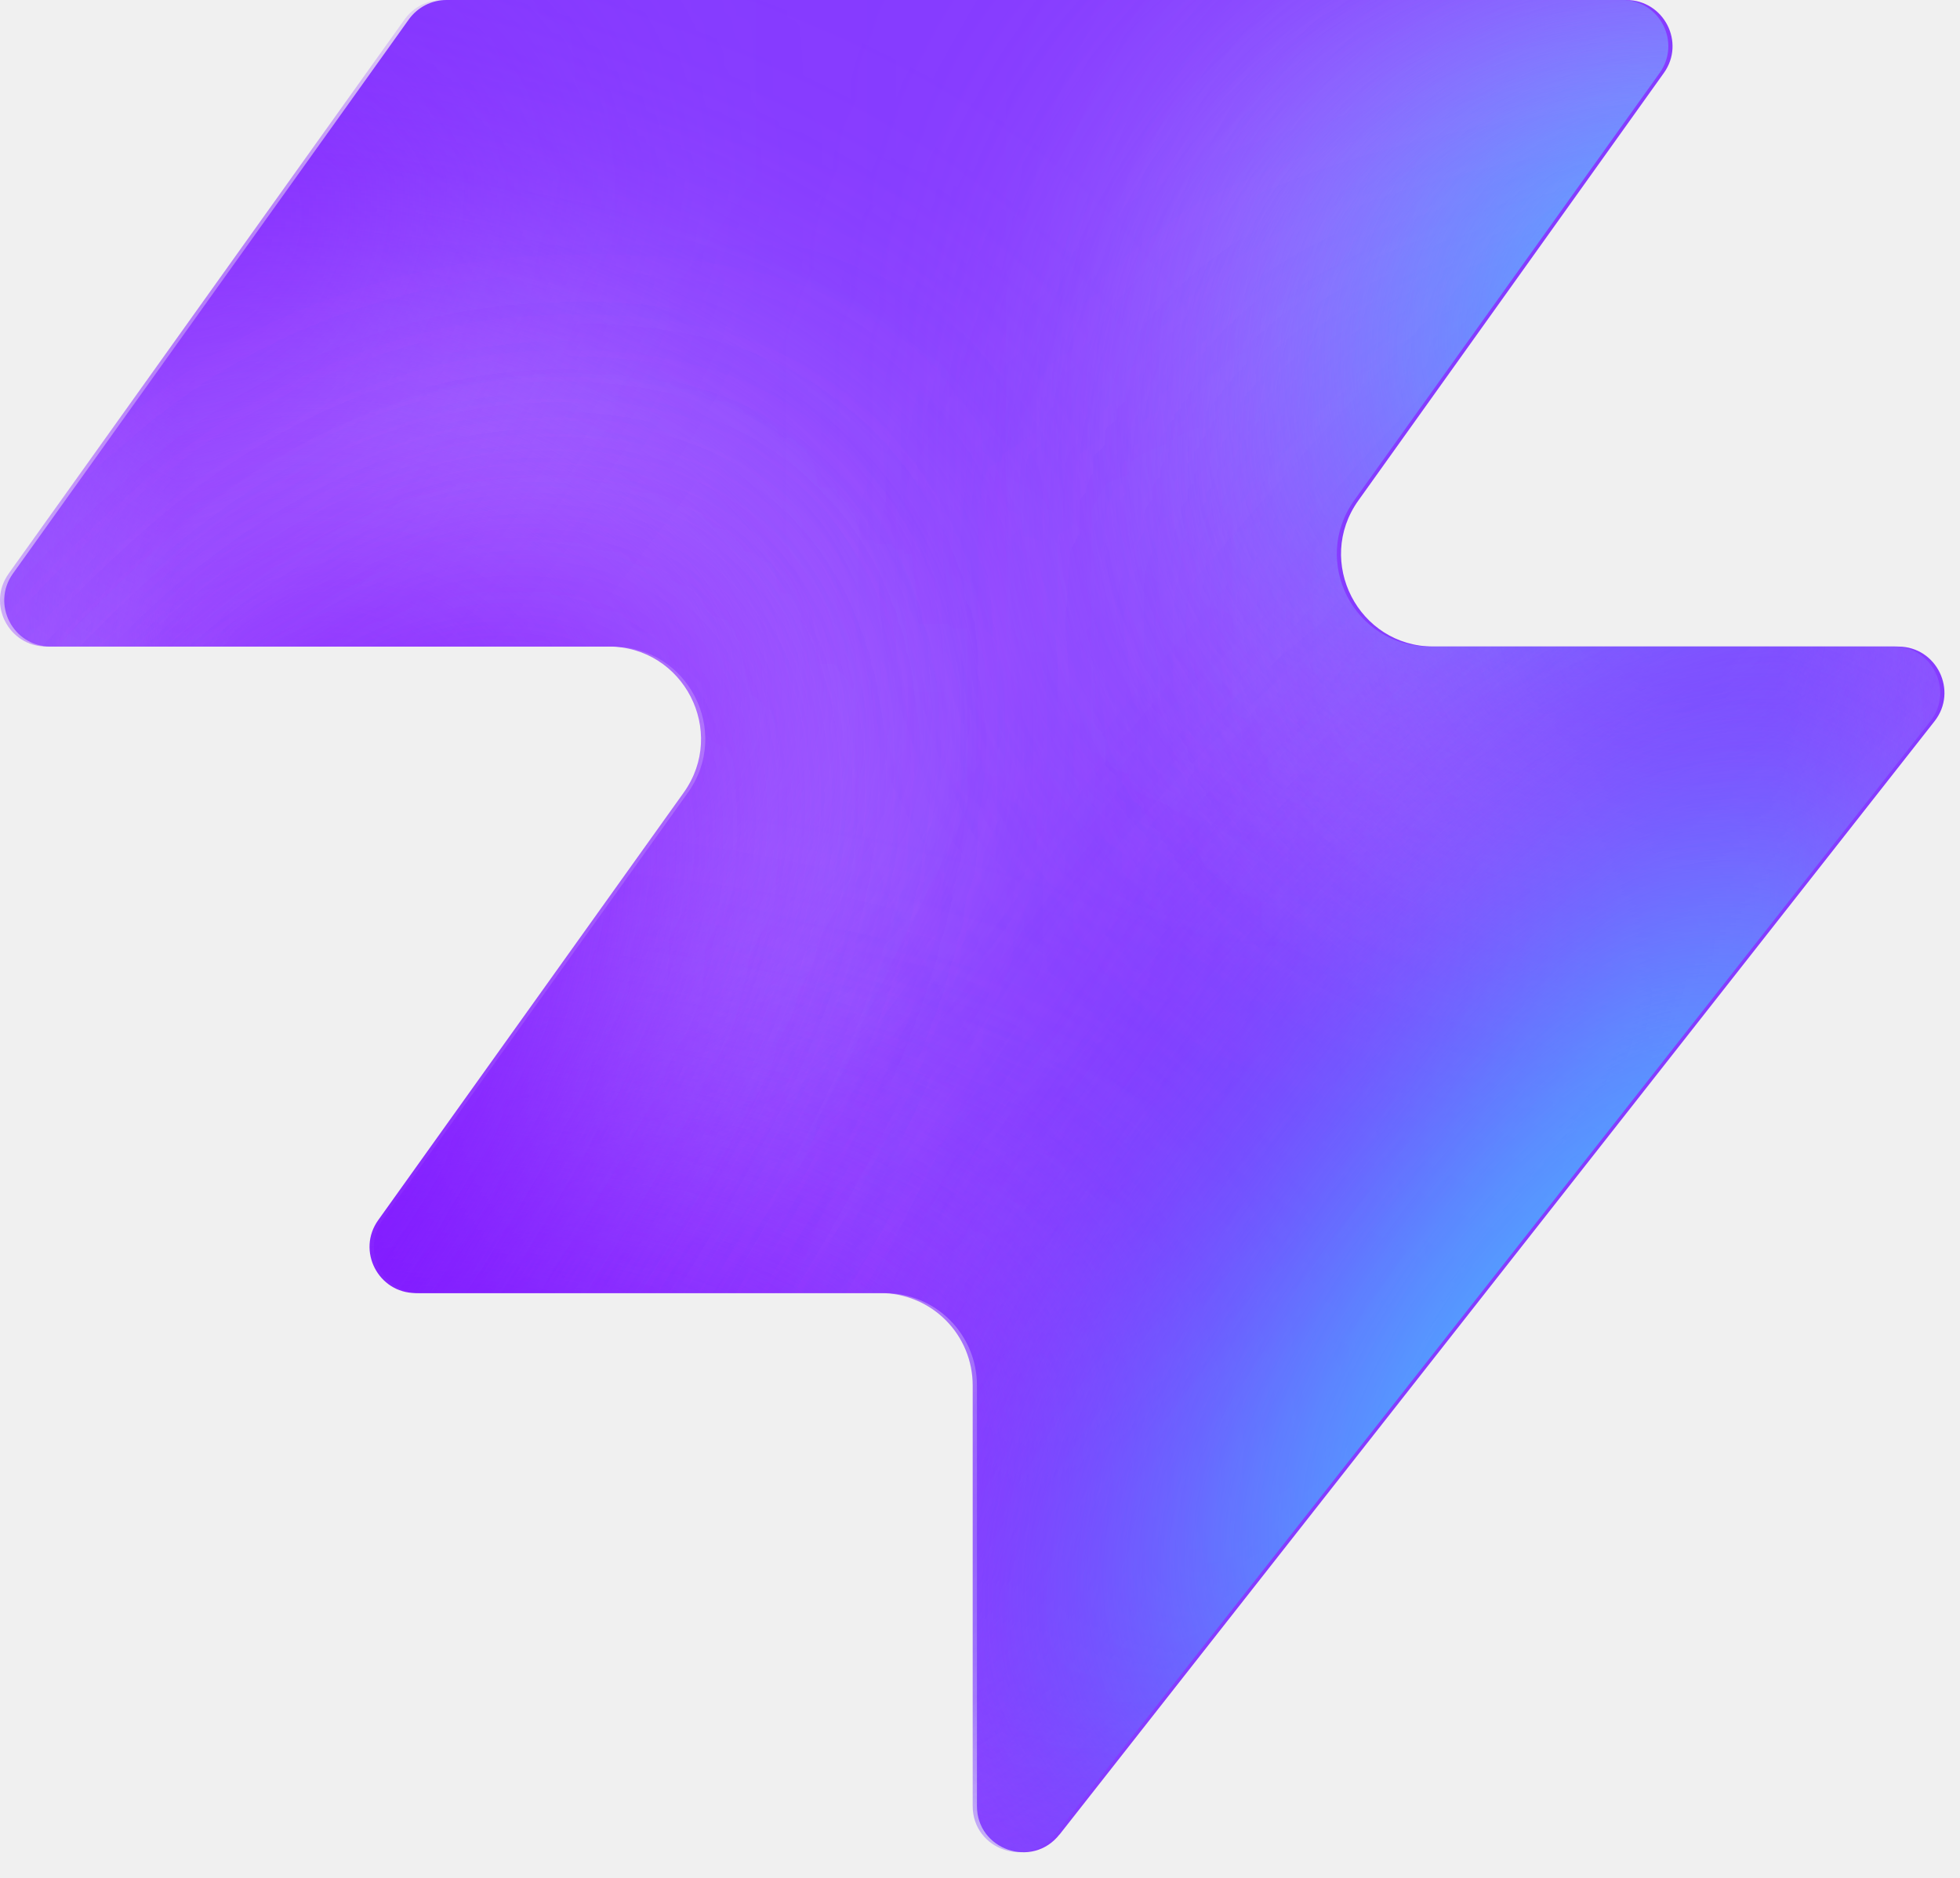
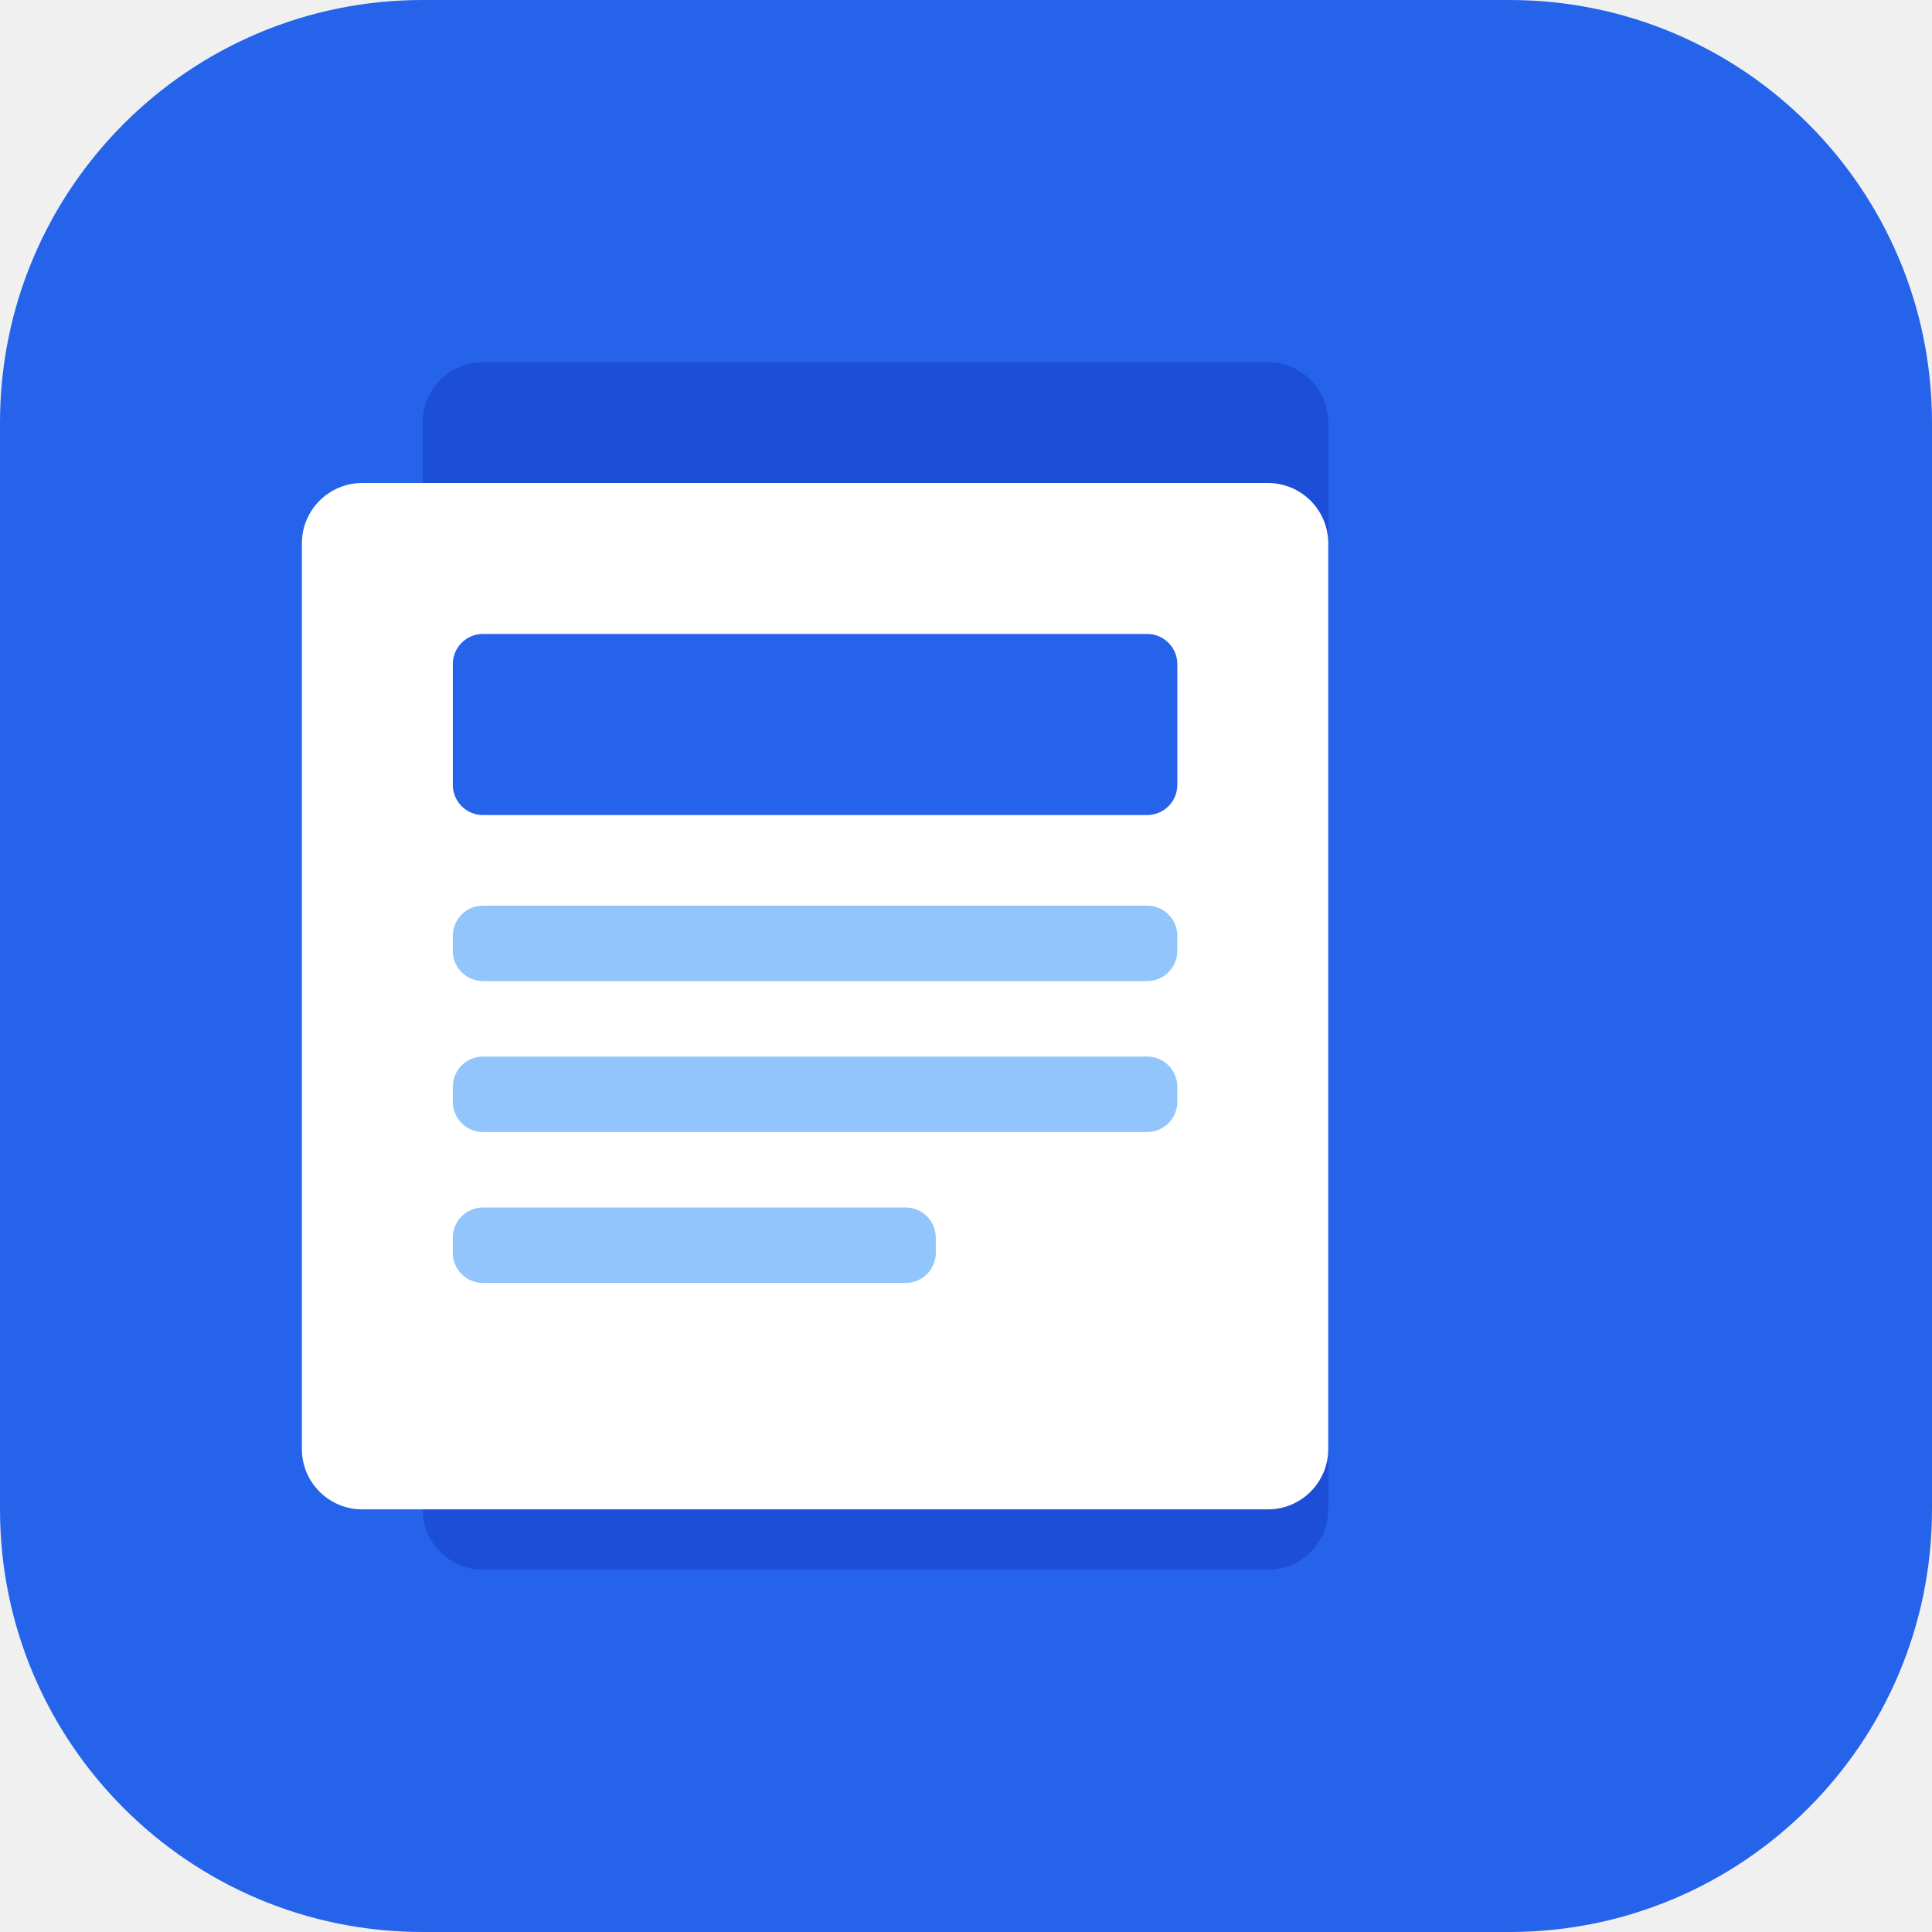
- <svg xmlns="http://www.w3.org/2000/svg" width="48" height="46" fill="none" viewBox="0 0 48 46">
-   <path fill="#863bff" d="M25.946 44.938c-.664.845-2.021.375-2.021-.698V33.937a2.26 2.26 0 0 0-2.262-2.262H10.287c-.92 0-1.456-1.04-.92-1.788l7.48-10.471c1.07-1.497 0-3.578-1.842-3.578H1.237c-.92 0-1.456-1.04-.92-1.788L10.013.474c.214-.297.556-.474.92-.474h28.894c.92 0 1.456 1.04.92 1.788l-7.48 10.471c-1.07 1.498 0 3.579 1.842 3.579h11.377c.943 0 1.473 1.088.89 1.83L25.947 44.94z" style="fill:#863bff;fill:color(display-p3 .525 .23 1);fill-opacity:1" />
-   <mask id="a" width="48" height="46" x="0" y="0" maskUnits="userSpaceOnUse" style="mask-type:alpha">
-     <path fill="#000" d="M25.842 44.938c-.664.844-2.021.375-2.021-.698V33.937a2.26 2.26 0 0 0-2.262-2.262H10.183c-.92 0-1.456-1.04-.92-1.788l7.48-10.471c1.07-1.498 0-3.579-1.842-3.579H1.133c-.92 0-1.456-1.04-.92-1.787L9.91.473c.214-.297.556-.474.92-.474h28.894c.92 0 1.456 1.04.92 1.788l-7.48 10.471c-1.07 1.498 0 3.578 1.842 3.578h11.377c.943 0 1.473 1.088.89 1.832L25.843 44.94z" style="fill:#000;fill-opacity:1" />
-   </mask>
-   <g mask="url(#a)">
-     <g filter="url(#b)">
-       <ellipse cx="5.508" cy="14.704" fill="#ede6ff" rx="5.508" ry="14.704" style="fill:#ede6ff;fill:color(display-p3 .927 .903 1);fill-opacity:1" transform="matrix(.00324 1 1 -.00324 -4.47 31.516)" />
-     </g>
-     <g filter="url(#c)">
-       <ellipse cx="10.399" cy="29.851" fill="#ede6ff" rx="10.399" ry="29.851" style="fill:#ede6ff;fill:color(display-p3 .927 .903 1);fill-opacity:1" transform="matrix(.00324 1 1 -.00324 -39.328 7.883)" />
-     </g>
-     <g filter="url(#d)">
-       <ellipse cx="5.508" cy="30.487" fill="#7e14ff" rx="5.508" ry="30.487" style="fill:#7e14ff;fill:color(display-p3 .492 .077 1);fill-opacity:1" transform="rotate(89.814 -25.913 -14.639)scale(1 -1)" />
-     </g>
-     <g filter="url(#e)">
-       <ellipse cx="5.508" cy="30.599" fill="#7e14ff" rx="5.508" ry="30.599" style="fill:#7e14ff;fill:color(display-p3 .492 .077 1);fill-opacity:1" transform="rotate(89.814 -32.644 -3.334)scale(1 -1)" />
-     </g>
-     <g filter="url(#f)">
-       <ellipse cx="5.508" cy="30.599" fill="#7e14ff" rx="5.508" ry="30.599" style="fill:#7e14ff;fill:color(display-p3 .492 .077 1);fill-opacity:1" transform="matrix(.00324 1 1 -.00324 -34.34 30.47)" />
-     </g>
-     <g filter="url(#g)">
-       <ellipse cx="14.072" cy="22.078" fill="#ede6ff" rx="14.072" ry="22.078" style="fill:#ede6ff;fill:color(display-p3 .927 .903 1);fill-opacity:1" transform="rotate(93.35 24.506 48.493)scale(-1 1)" />
-     </g>
-     <g filter="url(#h)">
-       <ellipse cx="3.47" cy="21.501" fill="#7e14ff" rx="3.47" ry="21.501" style="fill:#7e14ff;fill:color(display-p3 .492 .077 1);fill-opacity:1" transform="rotate(89.009 28.708 47.59)scale(-1 1)" />
-     </g>
-     <g filter="url(#i)">
-       <ellipse cx="3.47" cy="21.501" fill="#7e14ff" rx="3.47" ry="21.501" style="fill:#7e14ff;fill:color(display-p3 .492 .077 1);fill-opacity:1" transform="rotate(89.009 28.708 47.59)scale(-1 1)" />
-     </g>
-     <g filter="url(#j)">
-       <ellipse cx=".387" cy="8.972" fill="#7e14ff" rx="4.407" ry="29.108" style="fill:#7e14ff;fill:color(display-p3 .492 .077 1);fill-opacity:1" transform="rotate(39.51 .387 8.972)" />
-     </g>
-     <g filter="url(#k)">
-       <ellipse cx="47.523" cy="-6.092" fill="#7e14ff" rx="4.407" ry="29.108" style="fill:#7e14ff;fill:color(display-p3 .492 .077 1);fill-opacity:1" transform="rotate(37.892 47.523 -6.092)" />
-     </g>
-     <g filter="url(#l)">
-       <ellipse cx="41.412" cy="6.333" fill="#47bfff" rx="5.971" ry="9.665" style="fill:#47bfff;fill:color(display-p3 .28 .748 1);fill-opacity:1" transform="rotate(37.892 41.412 6.333)" />
-     </g>
-     <g filter="url(#m)">
-       <ellipse cx="-1.879" cy="38.332" fill="#7e14ff" rx="4.407" ry="29.108" style="fill:#7e14ff;fill:color(display-p3 .492 .077 1);fill-opacity:1" transform="rotate(37.892 -1.88 38.332)" />
-     </g>
-     <g filter="url(#n)">
-       <ellipse cx="-1.879" cy="38.332" fill="#7e14ff" rx="4.407" ry="29.108" style="fill:#7e14ff;fill:color(display-p3 .492 .077 1);fill-opacity:1" transform="rotate(37.892 -1.88 38.332)" />
-     </g>
-     <g filter="url(#o)">
-       <ellipse cx="35.651" cy="29.907" fill="#7e14ff" rx="4.407" ry="29.108" style="fill:#7e14ff;fill:color(display-p3 .492 .077 1);fill-opacity:1" transform="rotate(37.892 35.651 29.907)" />
-     </g>
-     <g filter="url(#p)">
-       <ellipse cx="38.418" cy="32.4" fill="#47bfff" rx="5.971" ry="15.297" style="fill:#47bfff;fill:color(display-p3 .28 .748 1);fill-opacity:1" transform="rotate(37.892 38.418 32.4)" />
-     </g>
+ <svg xmlns="http://www.w3.org/2000/svg" viewBox="0 0 64 64" width="64" height="64">
+   <rect width="64" height="64" rx="14" fill="#2563EB" />
+   <g>
+     <rect x="14" y="12" width="30" height="40" rx="2" fill="#1D4ED8" />
+     <rect x="10" y="16" width="34" height="34" rx="2" fill="#FFFFFF" />
+     <rect x="15" y="21" width="24" height="6" rx="1" fill="#2563EB" />
+     <rect x="15" y="30" width="24" height="2.5" rx="1" fill="#93C5FD" />
+     <rect x="15" y="35" width="24" height="2.5" rx="1" fill="#93C5FD" />
+     <rect x="15" y="40" width="16" height="2.5" rx="1" fill="#93C5FD" />
  </g>
-   <defs>
-     <filter id="b" width="60.045" height="41.654" x="-19.77" y="16.149" color-interpolation-filters="sRGB" filterUnits="userSpaceOnUse">
-       <feFlood flood-opacity="0" result="BackgroundImageFix" />
-       <feBlend in="SourceGraphic" in2="BackgroundImageFix" result="shape" />
-       <feGaussianBlur result="effect1_foregroundBlur_2002_17158" stdDeviation="7.659" />
-     </filter>
-     <filter id="c" width="90.34" height="51.437" x="-54.613" y="-7.533" color-interpolation-filters="sRGB" filterUnits="userSpaceOnUse">
-       <feFlood flood-opacity="0" result="BackgroundImageFix" />
-       <feBlend in="SourceGraphic" in2="BackgroundImageFix" result="shape" />
-       <feGaussianBlur result="effect1_foregroundBlur_2002_17158" stdDeviation="7.659" />
-     </filter>
-     <filter id="d" width="79.355" height="29.4" x="-49.64" y="2.03" color-interpolation-filters="sRGB" filterUnits="userSpaceOnUse">
-       <feFlood flood-opacity="0" result="BackgroundImageFix" />
-       <feBlend in="SourceGraphic" in2="BackgroundImageFix" result="shape" />
-       <feGaussianBlur result="effect1_foregroundBlur_2002_17158" stdDeviation="4.596" />
-     </filter>
-     <filter id="e" width="79.579" height="29.4" x="-45.045" y="20.029" color-interpolation-filters="sRGB" filterUnits="userSpaceOnUse">
-       <feFlood flood-opacity="0" result="BackgroundImageFix" />
-       <feBlend in="SourceGraphic" in2="BackgroundImageFix" result="shape" />
-       <feGaussianBlur result="effect1_foregroundBlur_2002_17158" stdDeviation="4.596" />
-     </filter>
-     <filter id="f" width="79.579" height="29.4" x="-43.513" y="21.178" color-interpolation-filters="sRGB" filterUnits="userSpaceOnUse">
-       <feFlood flood-opacity="0" result="BackgroundImageFix" />
-       <feBlend in="SourceGraphic" in2="BackgroundImageFix" result="shape" />
-       <feGaussianBlur result="effect1_foregroundBlur_2002_17158" stdDeviation="4.596" />
-     </filter>
-     <filter id="g" width="74.749" height="58.852" x="15.756" y="-17.901" color-interpolation-filters="sRGB" filterUnits="userSpaceOnUse">
-       <feFlood flood-opacity="0" result="BackgroundImageFix" />
-       <feBlend in="SourceGraphic" in2="BackgroundImageFix" result="shape" />
-       <feGaussianBlur result="effect1_foregroundBlur_2002_17158" stdDeviation="7.659" />
-     </filter>
-     <filter id="h" width="61.377" height="25.362" x="23.548" y="2.284" color-interpolation-filters="sRGB" filterUnits="userSpaceOnUse">
-       <feFlood flood-opacity="0" result="BackgroundImageFix" />
-       <feBlend in="SourceGraphic" in2="BackgroundImageFix" result="shape" />
-       <feGaussianBlur result="effect1_foregroundBlur_2002_17158" stdDeviation="4.596" />
-     </filter>
-     <filter id="i" width="61.377" height="25.362" x="23.548" y="2.284" color-interpolation-filters="sRGB" filterUnits="userSpaceOnUse">
-       <feFlood flood-opacity="0" result="BackgroundImageFix" />
-       <feBlend in="SourceGraphic" in2="BackgroundImageFix" result="shape" />
-       <feGaussianBlur result="effect1_foregroundBlur_2002_17158" stdDeviation="4.596" />
-     </filter>
-     <filter id="j" width="56.045" height="63.649" x="-27.636" y="-22.853" color-interpolation-filters="sRGB" filterUnits="userSpaceOnUse">
-       <feFlood flood-opacity="0" result="BackgroundImageFix" />
-       <feBlend in="SourceGraphic" in2="BackgroundImageFix" result="shape" />
-       <feGaussianBlur result="effect1_foregroundBlur_2002_17158" stdDeviation="4.596" />
-     </filter>
-     <filter id="k" width="54.814" height="64.646" x="20.116" y="-38.415" color-interpolation-filters="sRGB" filterUnits="userSpaceOnUse">
-       <feFlood flood-opacity="0" result="BackgroundImageFix" />
-       <feBlend in="SourceGraphic" in2="BackgroundImageFix" result="shape" />
-       <feGaussianBlur result="effect1_foregroundBlur_2002_17158" stdDeviation="4.596" />
-     </filter>
-     <filter id="l" width="33.541" height="35.313" x="24.641" y="-11.323" color-interpolation-filters="sRGB" filterUnits="userSpaceOnUse">
-       <feFlood flood-opacity="0" result="BackgroundImageFix" />
-       <feBlend in="SourceGraphic" in2="BackgroundImageFix" result="shape" />
-       <feGaussianBlur result="effect1_foregroundBlur_2002_17158" stdDeviation="4.596" />
-     </filter>
-     <filter id="m" width="54.814" height="64.646" x="-29.286" y="6.009" color-interpolation-filters="sRGB" filterUnits="userSpaceOnUse">
-       <feFlood flood-opacity="0" result="BackgroundImageFix" />
-       <feBlend in="SourceGraphic" in2="BackgroundImageFix" result="shape" />
-       <feGaussianBlur result="effect1_foregroundBlur_2002_17158" stdDeviation="4.596" />
-     </filter>
-     <filter id="n" width="54.814" height="64.646" x="-29.286" y="6.009" color-interpolation-filters="sRGB" filterUnits="userSpaceOnUse">
-       <feFlood flood-opacity="0" result="BackgroundImageFix" />
-       <feBlend in="SourceGraphic" in2="BackgroundImageFix" result="shape" />
-       <feGaussianBlur result="effect1_foregroundBlur_2002_17158" stdDeviation="4.596" />
-     </filter>
-     <filter id="o" width="54.814" height="64.646" x="8.244" y="-2.416" color-interpolation-filters="sRGB" filterUnits="userSpaceOnUse">
-       <feFlood flood-opacity="0" result="BackgroundImageFix" />
-       <feBlend in="SourceGraphic" in2="BackgroundImageFix" result="shape" />
-       <feGaussianBlur result="effect1_foregroundBlur_2002_17158" stdDeviation="4.596" />
-     </filter>
-     <filter id="p" width="39.409" height="43.623" x="18.713" y="10.588" color-interpolation-filters="sRGB" filterUnits="userSpaceOnUse">
-       <feFlood flood-opacity="0" result="BackgroundImageFix" />
-       <feBlend in="SourceGraphic" in2="BackgroundImageFix" result="shape" />
-       <feGaussianBlur result="effect1_foregroundBlur_2002_17158" stdDeviation="4.596" />
-     </filter>
-   </defs>
</svg>
